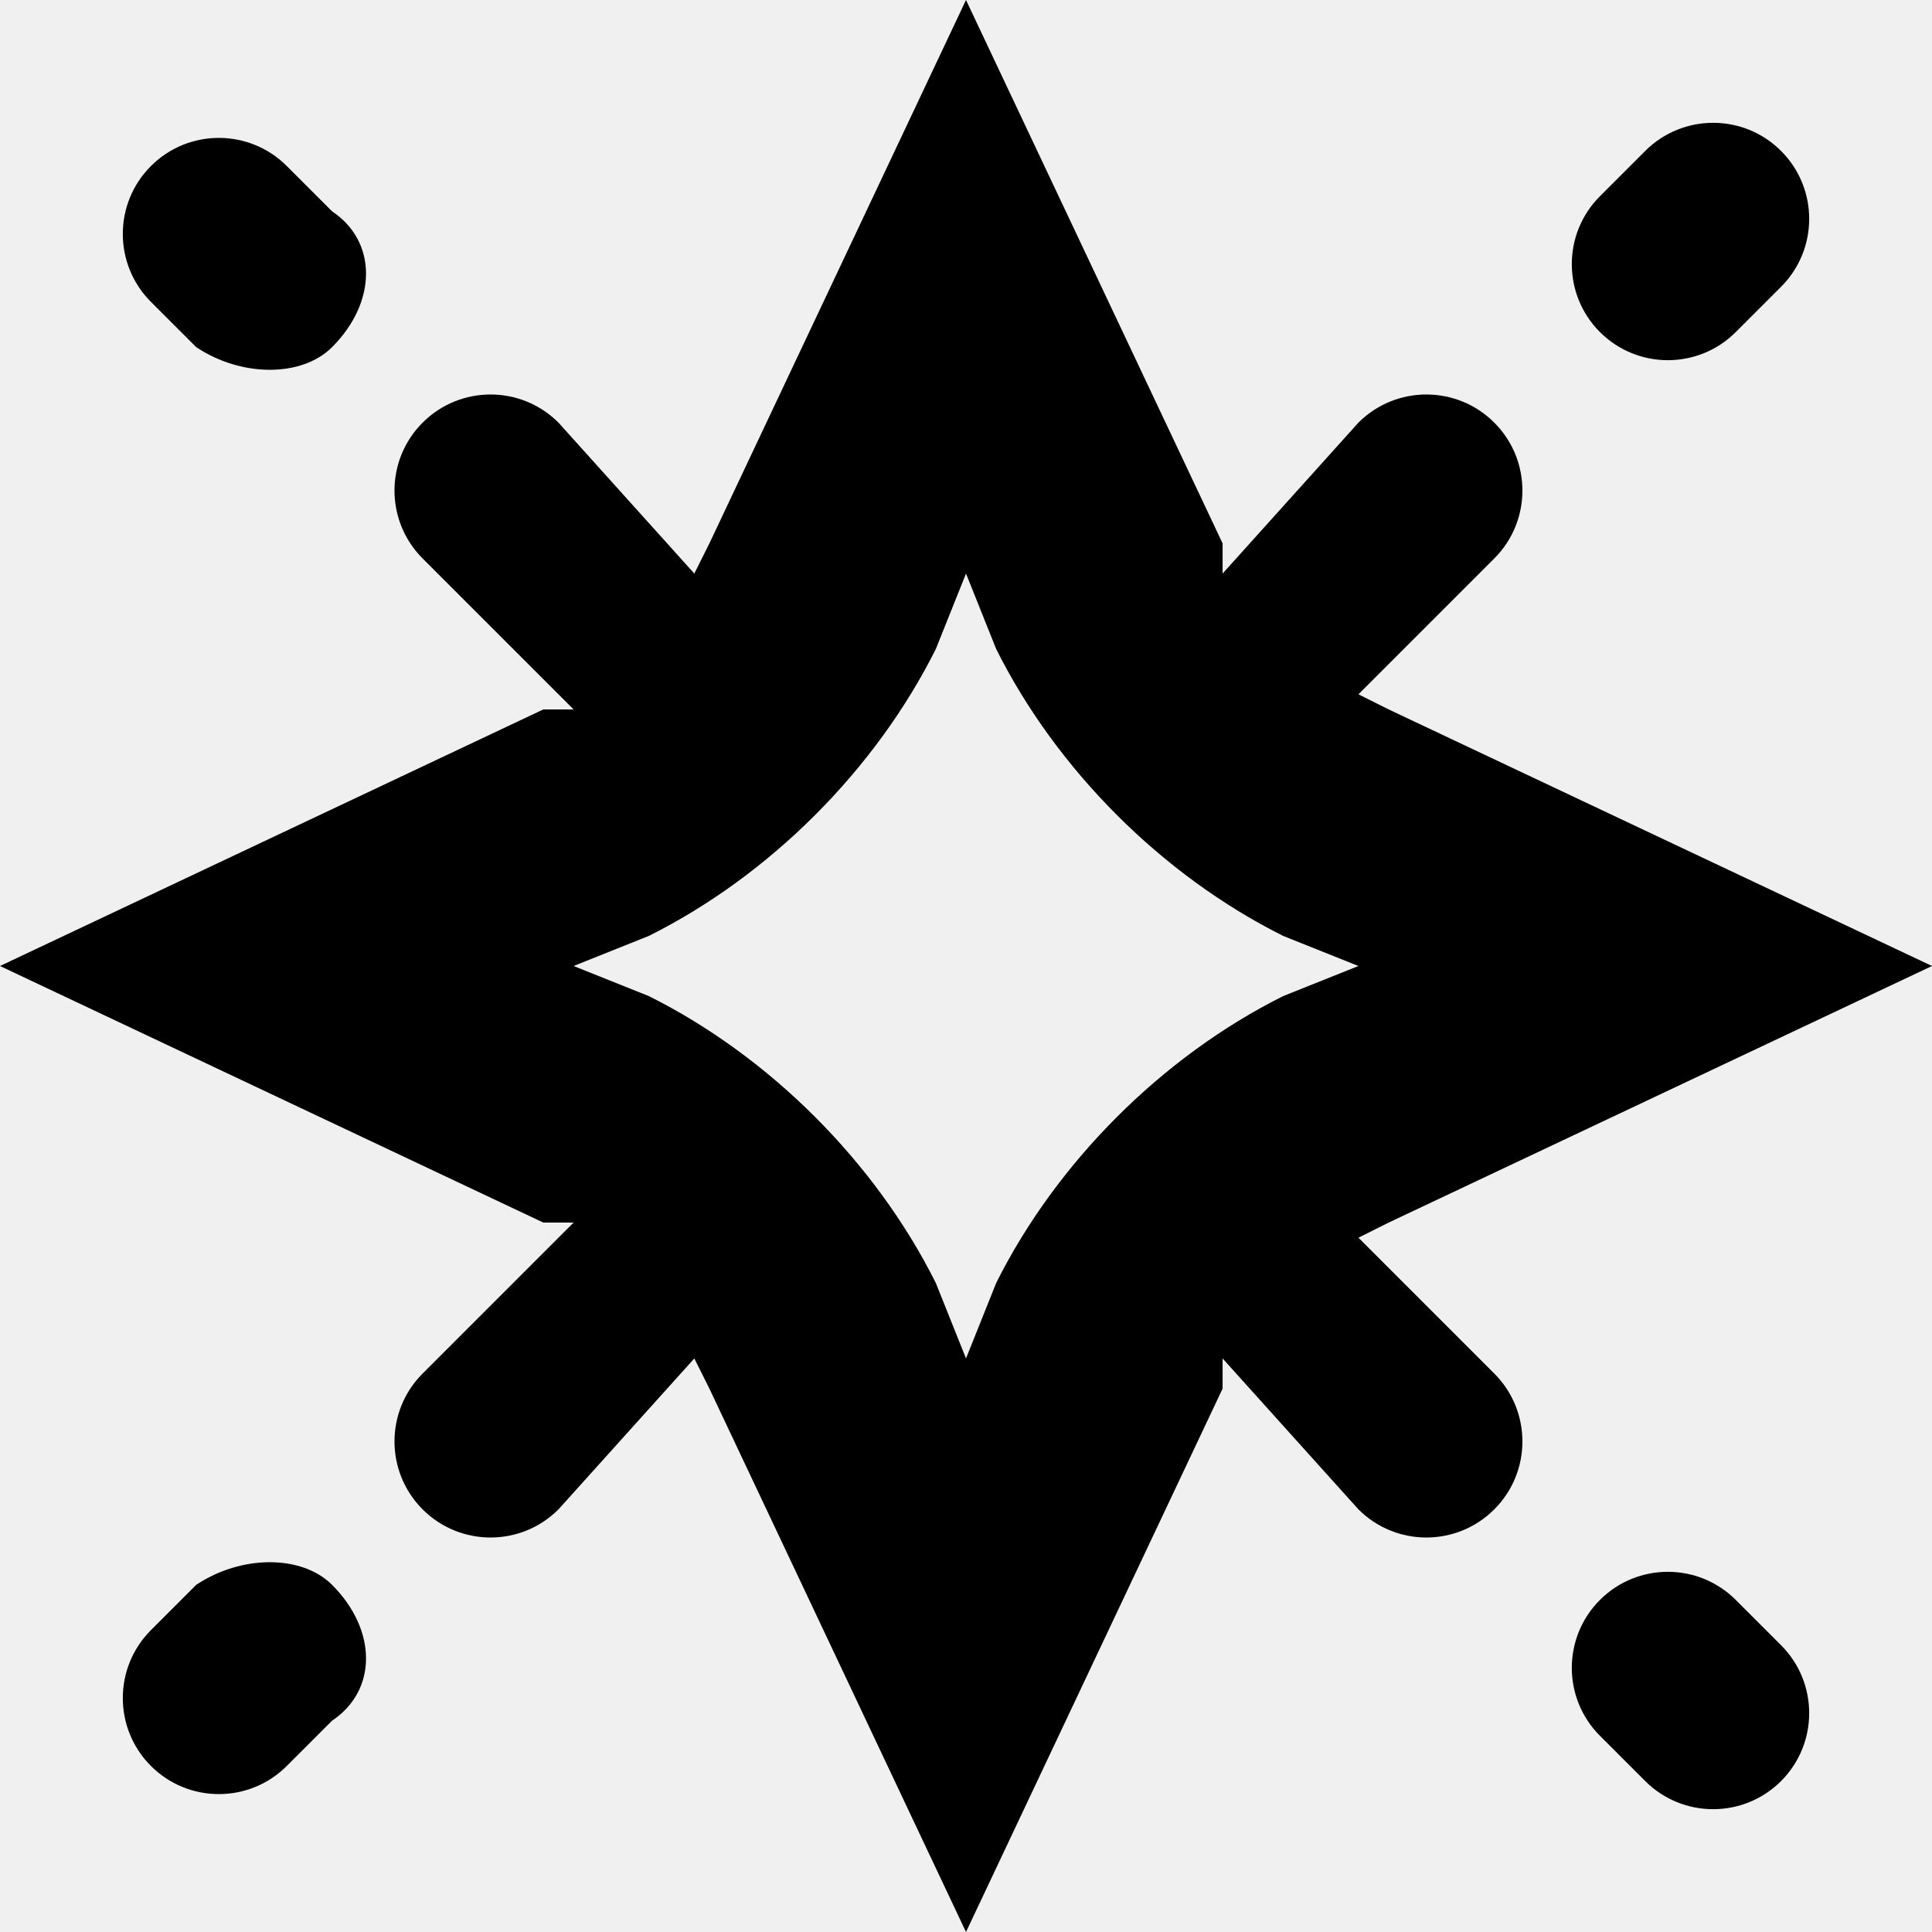
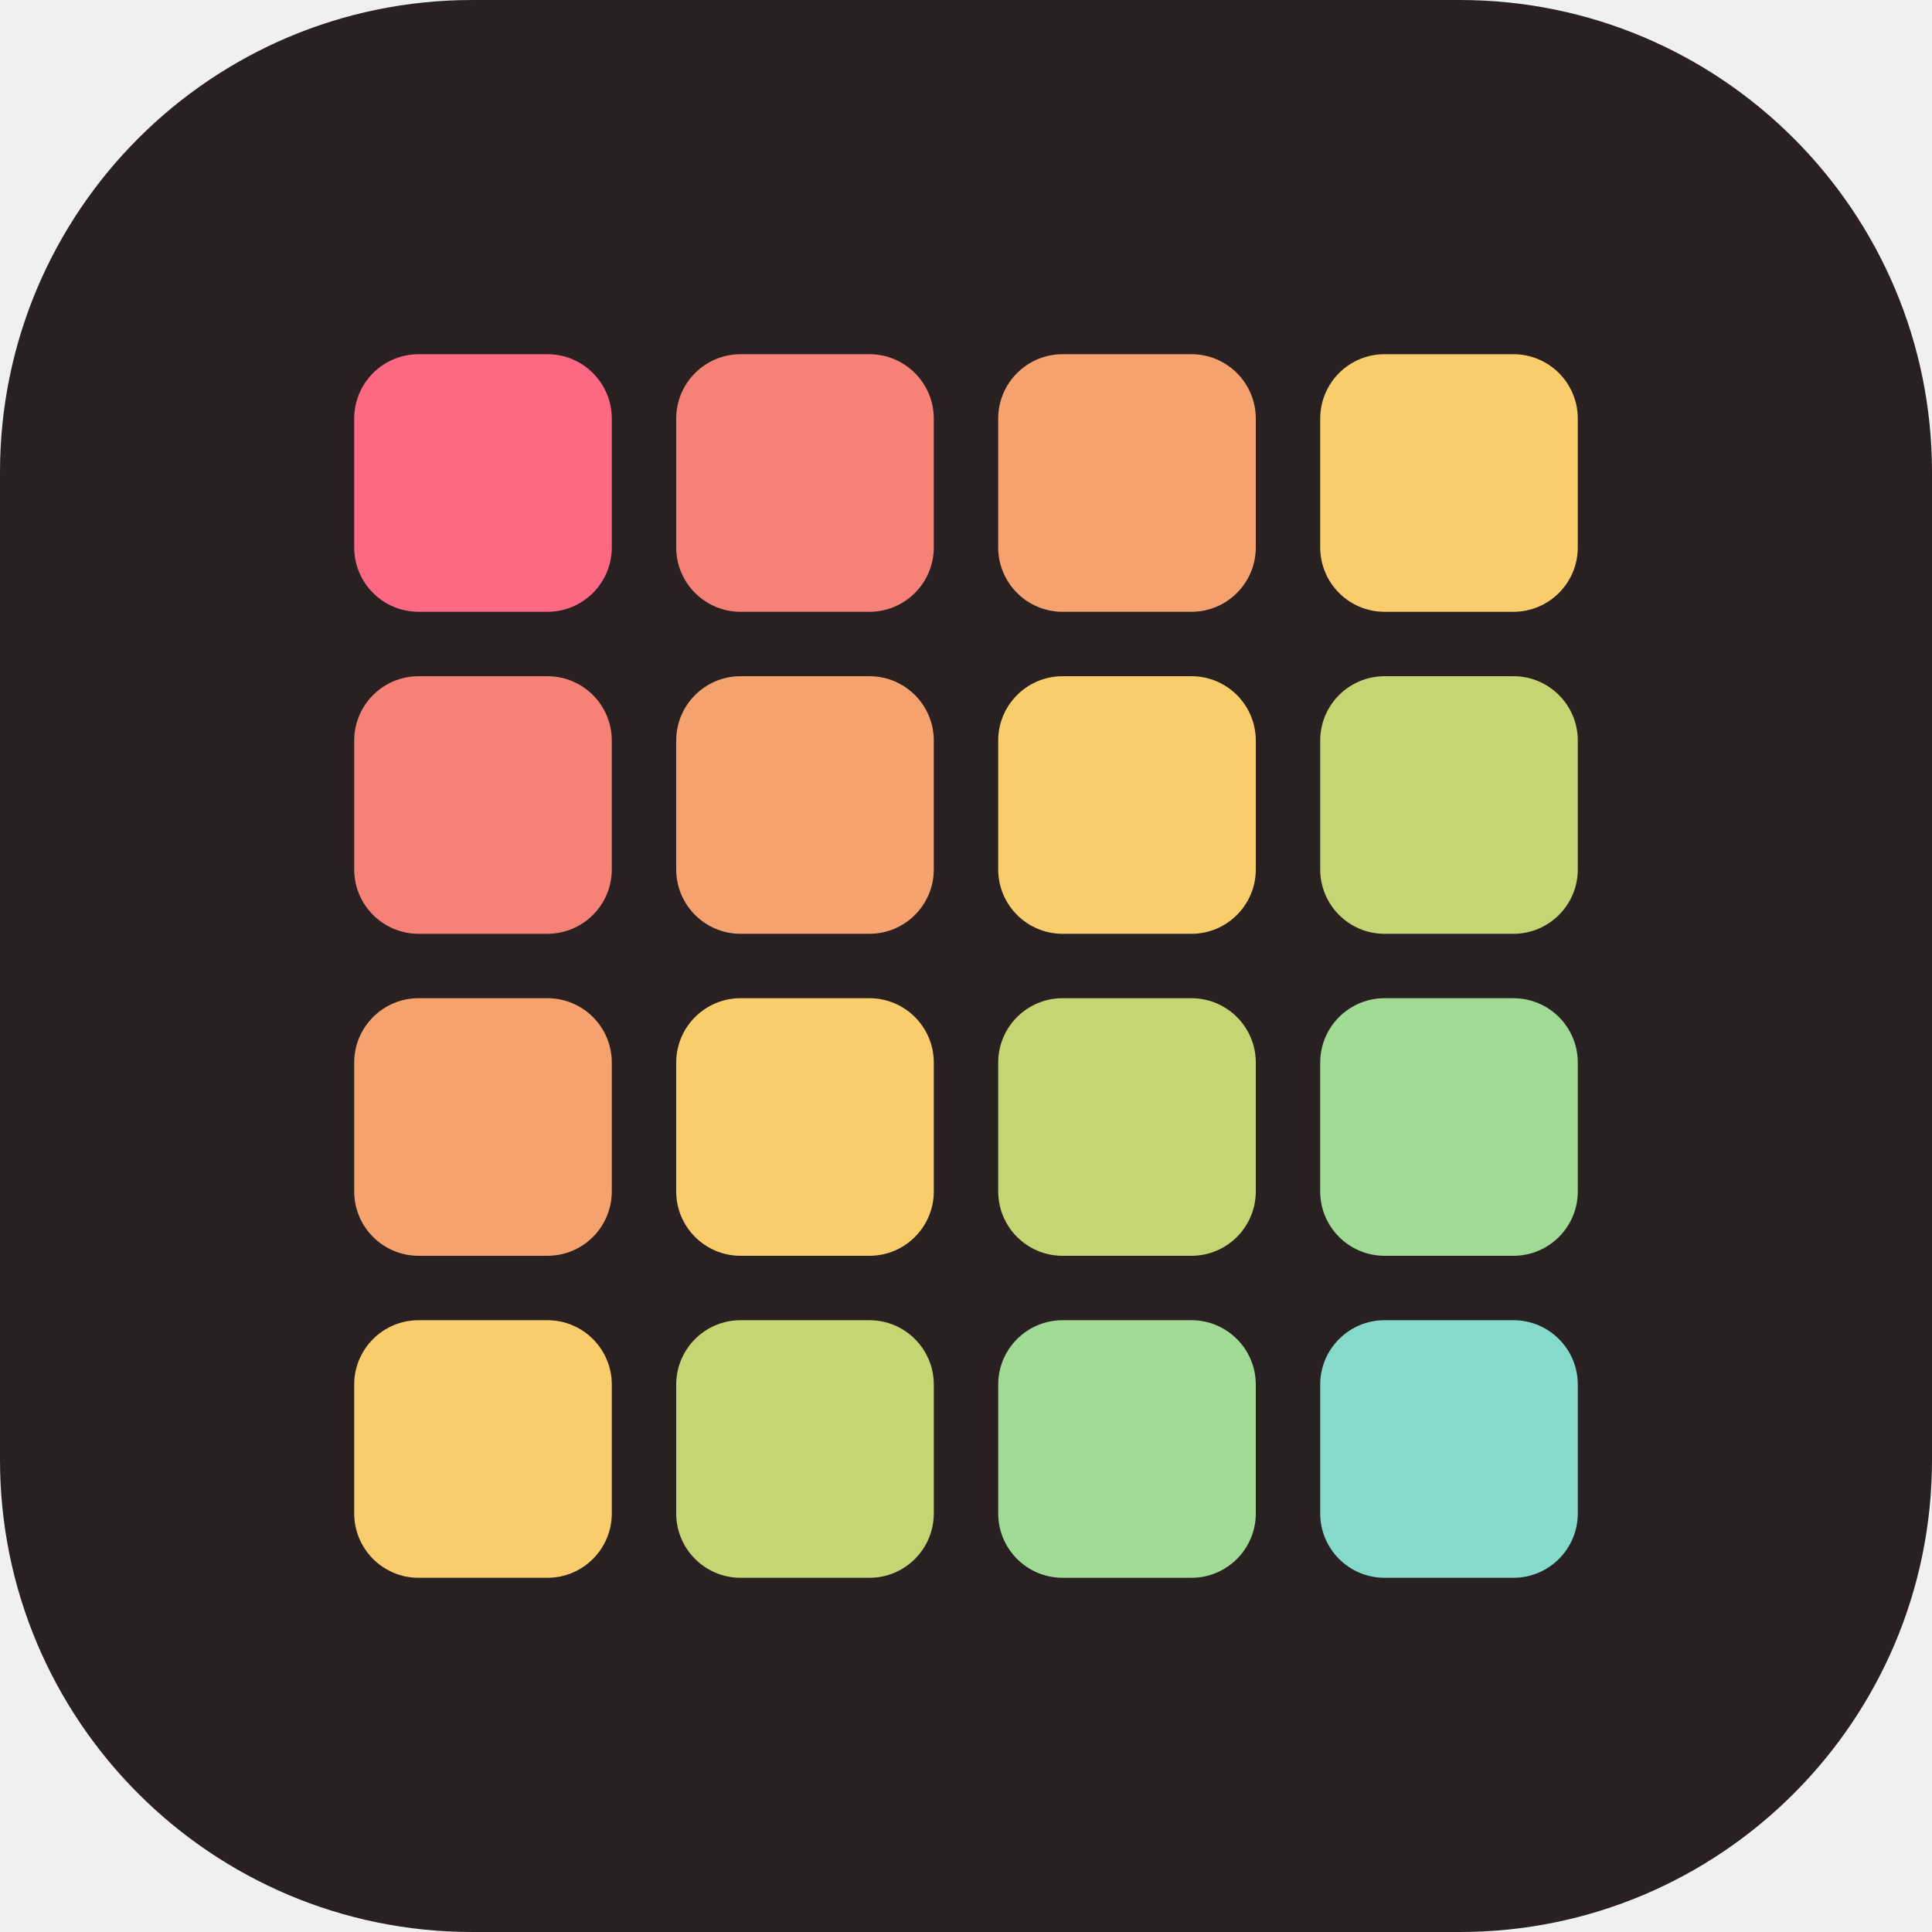
- <svg xmlns="http://www.w3.org/2000/svg" viewBox="0 0 128 128">
-   <path fill-rule="evenodd" d="M81 36 64 0 47 36l-1 2-9-10a6 6 0 0 0-9 9l10 10h-2L0 64l36 17h2L28 91a6 6 0 1 0 9 9l9-10 1 2 17 36 17-36v-2l9 10a6 6 0 1 0 9-9l-9-9 2-1 36-17-36-17-2-1 9-9a6 6 0 1 0-9-9l-9 10v-2Zm-17 2-2 5c-4 8-11 15-19 19l-5 2 5 2c8 4 15 11 19 19l2 5 2-5c4-8 11-15 19-19l5-2-5-2c-8-4-15-11-19-19l-2-5Z" clip-rule="evenodd" />
-   <path d="M118 19a6 6 0 0 0-9-9l-3 3a6 6 0 1 0 9 9l3-3Zm-96 4c-2 2-6 2-9 0l-3-3a6 6 0 1 1 9-9l3 3c3 2 3 6 0 9Zm0 82c-2-2-6-2-9 0l-3 3a6 6 0 1 0 9 9l3-3c3-2 3-6 0-9Zm96 4a6 6 0 0 1-9 9l-3-3a6 6 0 1 1 9-9l3 3Z" />
-   <style>path{fill:#000}@media (prefers-color-scheme:dark){path{fill:#fff}}</style>
+ <svg xmlns="http://www.w3.org/2000/svg" viewBox="0 0 180 180">
+   <style>.bg{fill:#282021}.m0{fill:#fd6883}.m1{fill:#f68176}.m2{fill:#f5a26f}.m3{fill:#f9cc6c}.m4{fill:#c6d574}.m5{fill:#a0da94}.m6{fill:#85dacc}@media (prefers-color-scheme:light){.bg{fill:#faf2f3}.m0{fill:#d04a69}.m1{fill:#d05a52}.m2{fill:#d37332}.m3{fill:#d99507}.m4{fill:#869829}.m5{fill:#4d9857}.m6{fill:#309592}}</style>
+   <rect class="bg" width="180" height="180" rx="44" />
+   <g transform="translate(33 33)">
+     <rect x="0" y="0" width="24" height="24" rx="6" class="m0" />
+     <rect x="30" y="0" width="24" height="24" rx="6" class="m1" />
+     <rect x="60" y="0" width="24" height="24" rx="6" class="m2" />
+     <rect x="90" y="0" width="24" height="24" rx="6" class="m3" />
+     <rect x="0" y="30" width="24" height="24" rx="6" class="m1" />
+     <rect x="30" y="30" width="24" height="24" rx="6" class="m2" />
+     <rect x="60" y="30" width="24" height="24" rx="6" class="m3" />
+     <rect x="90" y="30" width="24" height="24" rx="6" class="m4" />
+     <rect x="0" y="60" width="24" height="24" rx="6" class="m2" />
+     <rect x="30" y="60" width="24" height="24" rx="6" class="m3" />
+     <rect x="60" y="60" width="24" height="24" rx="6" class="m4" />
+     <rect x="90" y="60" width="24" height="24" rx="6" class="m5" />
+     <rect x="0" y="90" width="24" height="24" rx="6" class="m3" />
+     <rect x="30" y="90" width="24" height="24" rx="6" class="m4" />
+     <rect x="60" y="90" width="24" height="24" rx="6" class="m5" />
+     <rect x="90" y="90" width="24" height="24" rx="6" class="m6" />
+   </g>
</svg>
